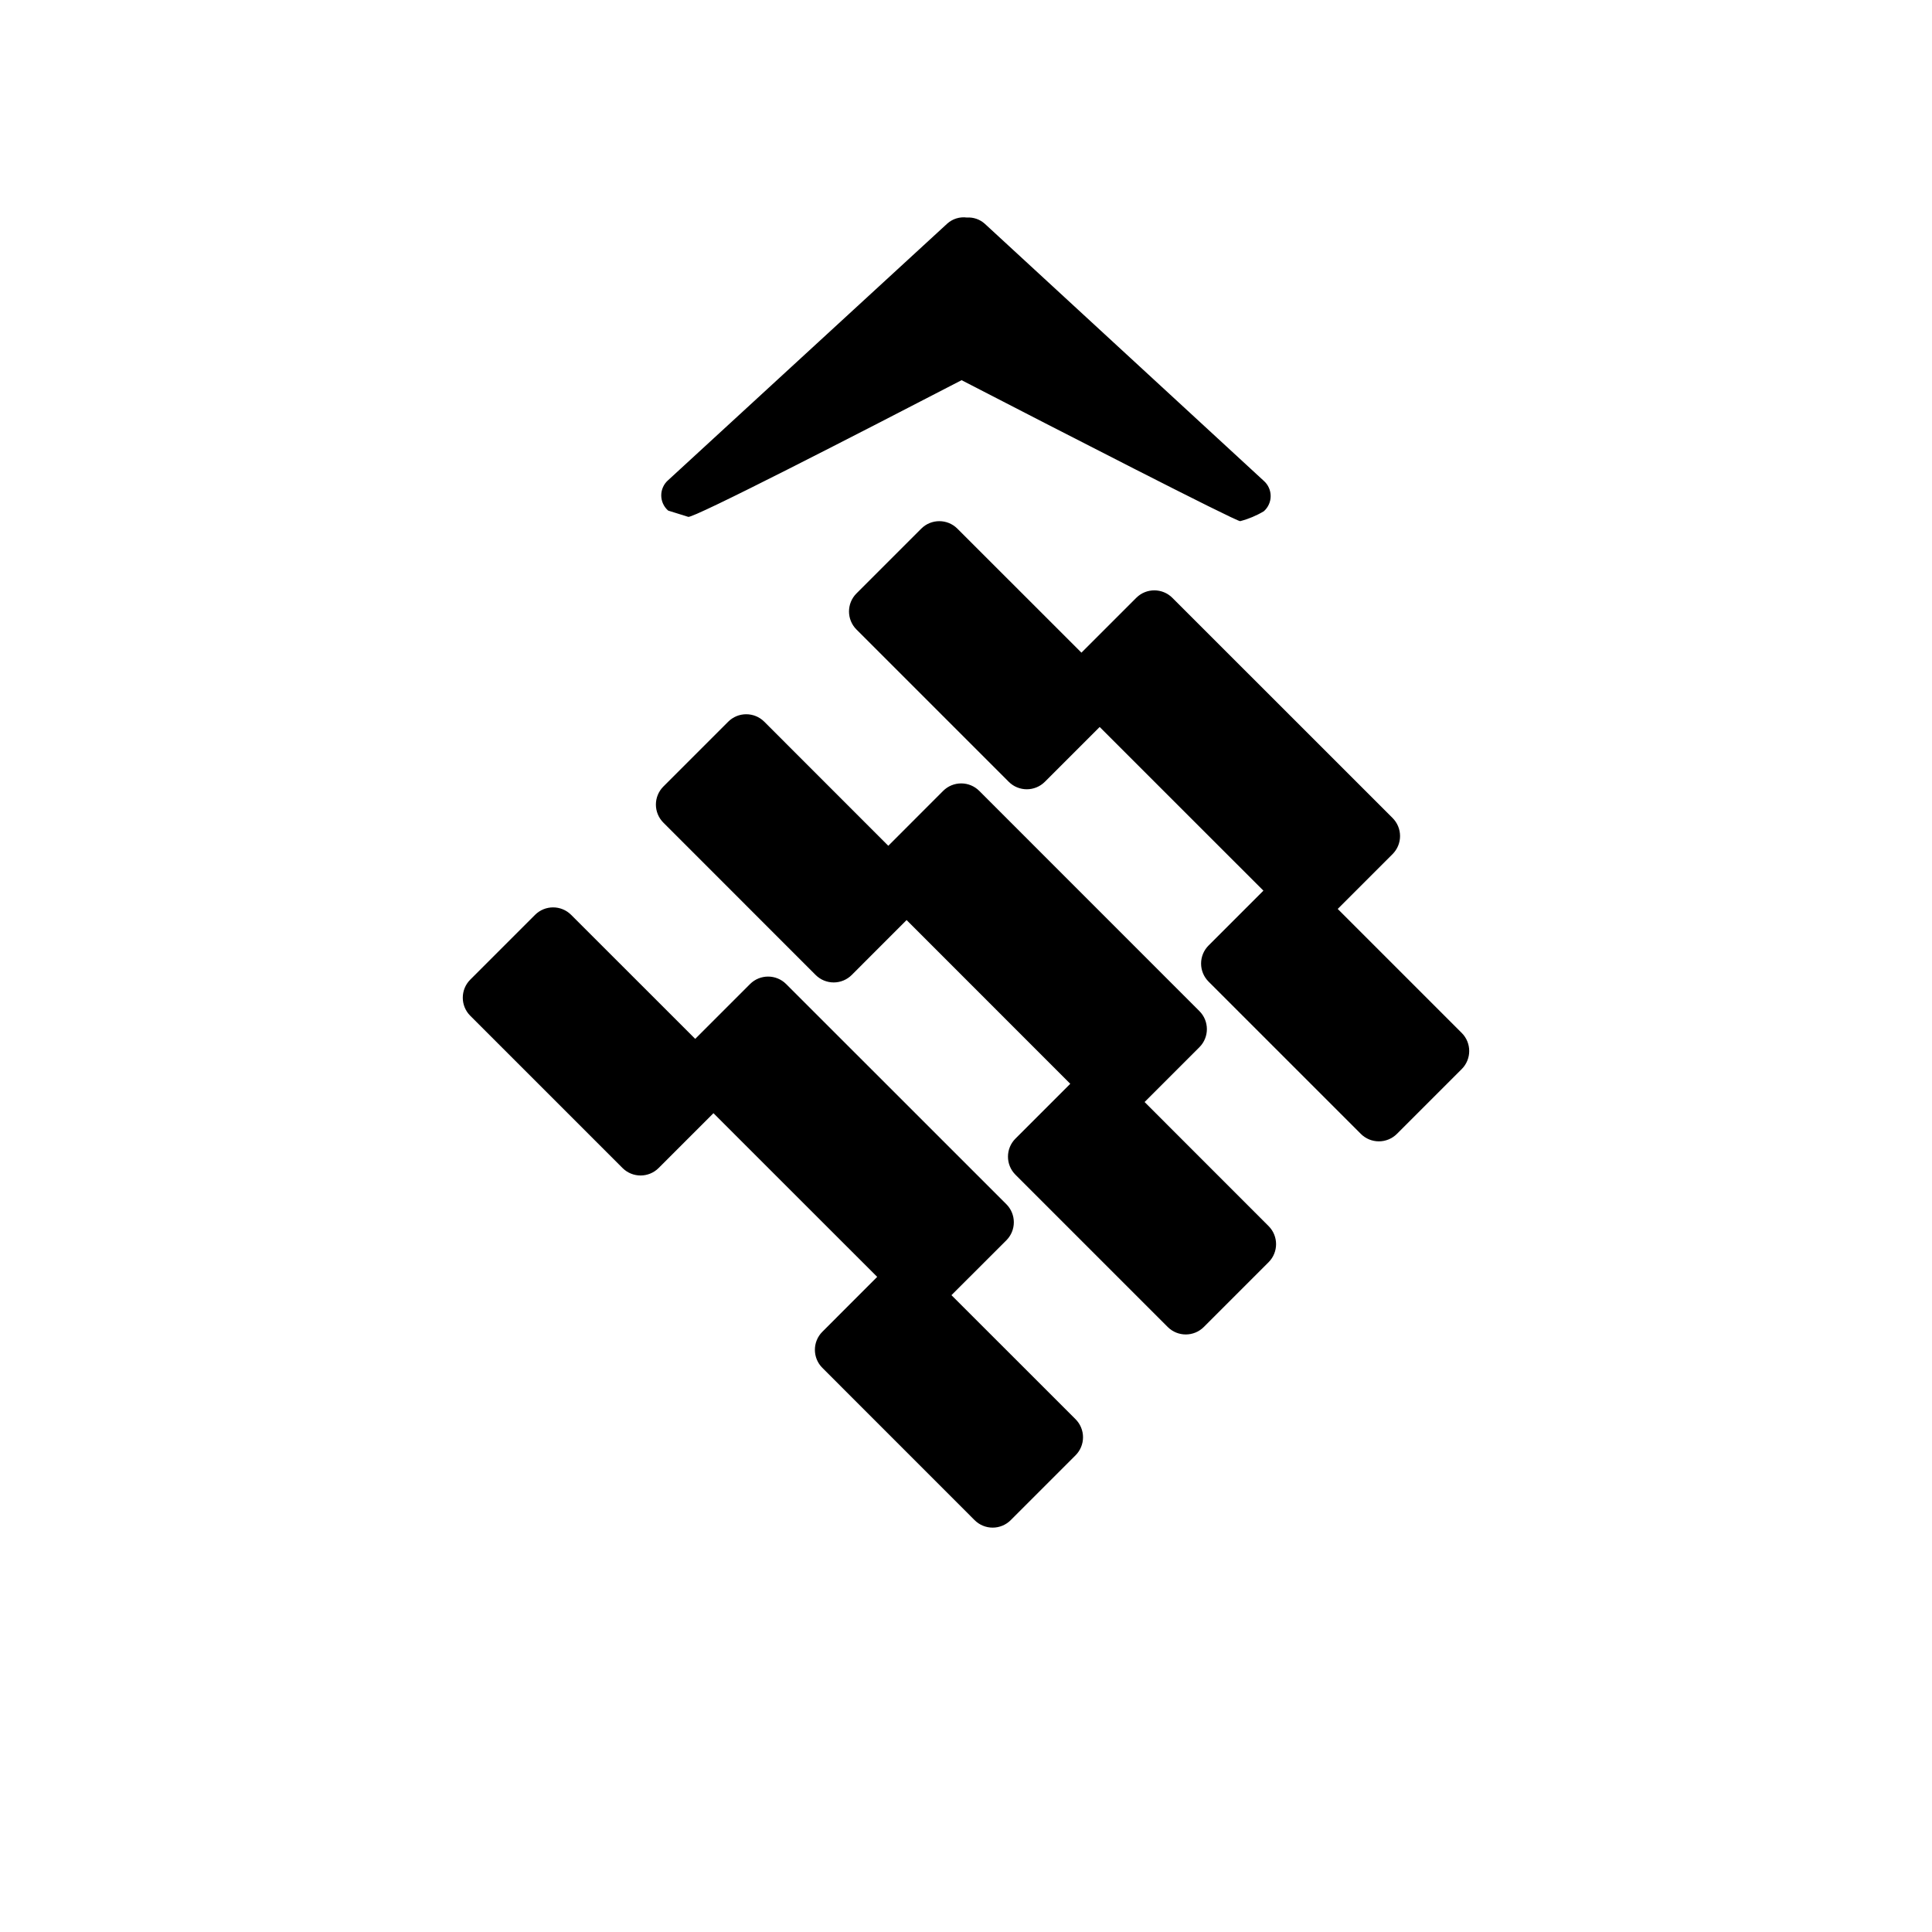
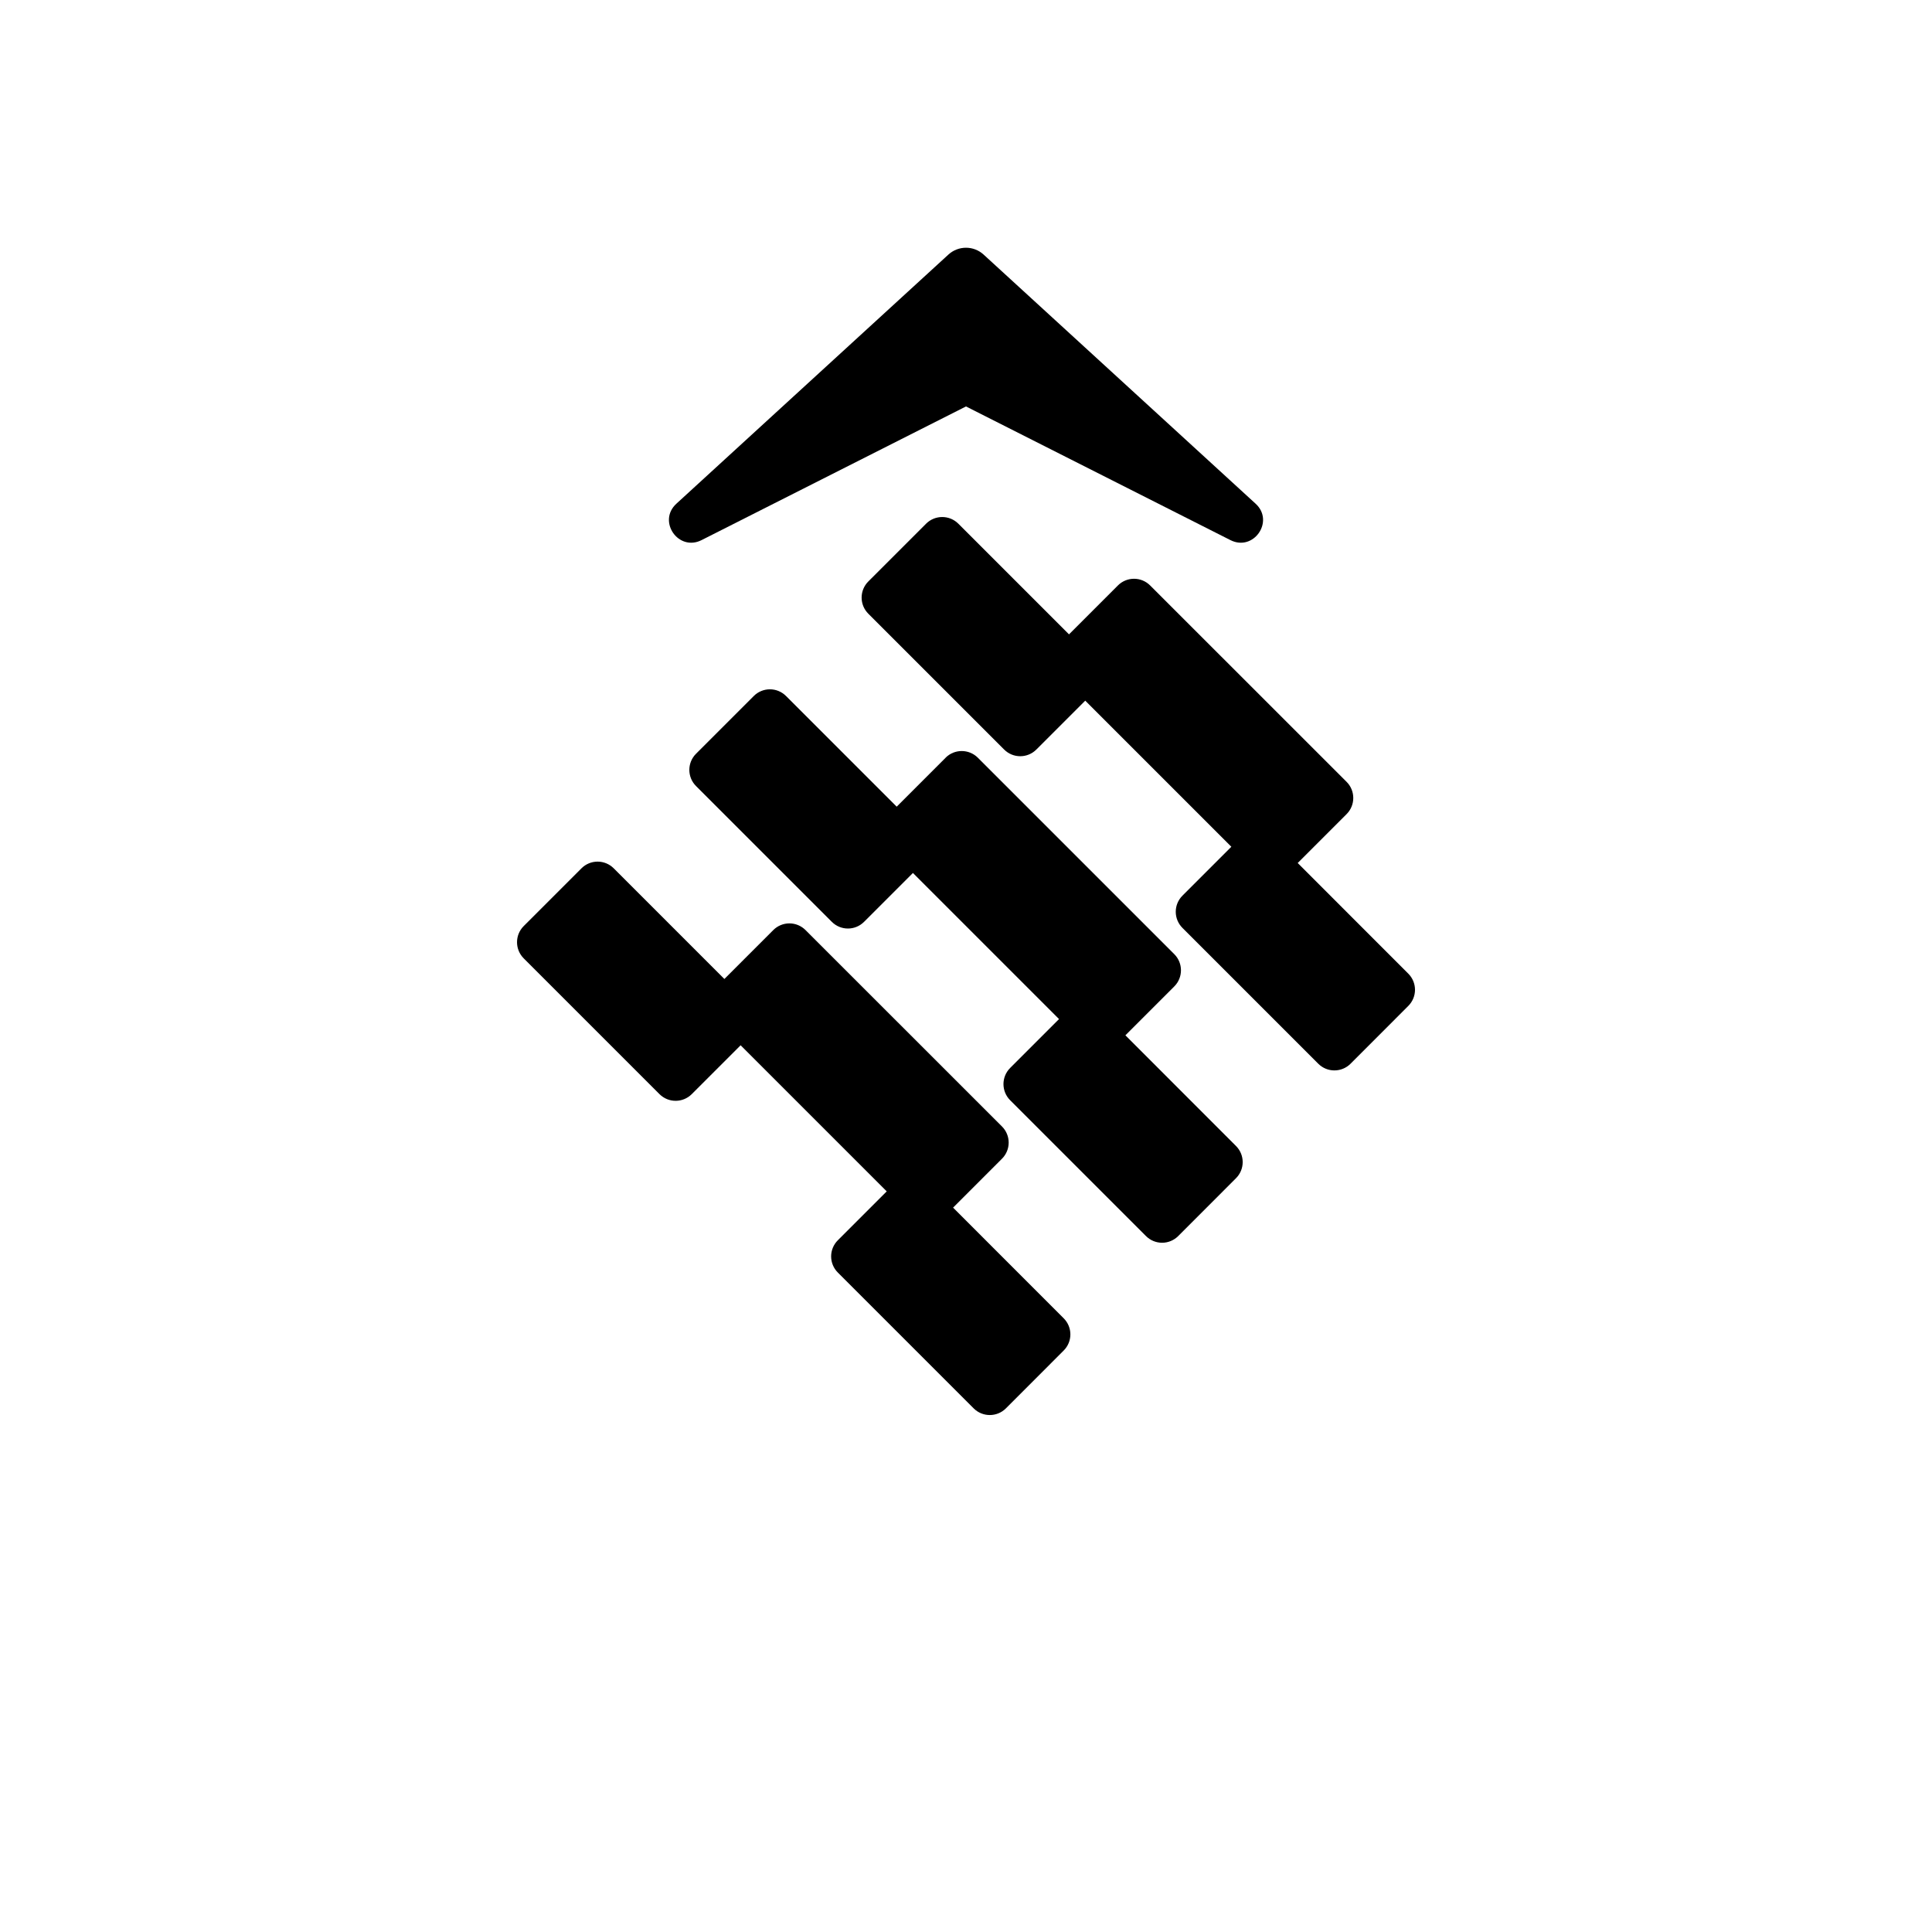
<svg xmlns="http://www.w3.org/2000/svg" width="32" height="32" fill="currentColor" viewBox="0 0 32 32">
-   <path d="M12.423 16.299a.423.423 0 0 1 .598 0l3.647 3.646a.423.423 0 0 1 0 .599l-.909.908 2.055 2.054a.423.423 0 0 1 0 .599l-1.073 1.073a.423.423 0 0 1-.599 0l-2.521-2.522a.423.423 0 0 1 0-.598l.908-.909-2.712-2.711-.908.908a.423.423 0 0 1-.598 0l-2.522-2.522a.423.423 0 0 1 0-.598l1.073-1.073a.423.423 0 0 1 .598 0l2.055 2.054.908-.908Zm3.198-3.199a.423.423 0 0 1 .599 0l3.646 3.647a.423.423 0 0 1 0 .598l-.908.908 2.054 2.055a.423.423 0 0 1 0 .598l-1.073 1.073a.423.423 0 0 1-.598 0l-2.522-2.522a.423.423 0 0 1 0-.598l.908-.908-2.711-2.712-.908.909a.423.423 0 0 1-.599 0l-2.521-2.522a.423.423 0 0 1 0-.599l1.073-1.073a.423.423 0 0 1 .598 0l2.054 2.055.908-.909Zm3.199-3.198a.423.423 0 0 1 .598 0l3.647 3.646a.423.423 0 0 1 0 .599l-.908.908 2.054 2.054a.423.423 0 0 1 0 .598l-1.073 1.073a.423.423 0 0 1-.599 0l-2.521-2.521a.423.423 0 0 1 0-.599l.908-.908-2.712-2.711-.908.908a.423.423 0 0 1-.598 0l-2.522-2.522a.423.423 0 0 1 0-.598l1.073-1.073a.423.423 0 0 1 .598 0l2.055 2.054.908-.908Z" />
-   <path d="M11.398 8.56c.05.048 2.895-1.417 4.529-2.263 1.582.817 4.538 2.335 4.614 2.335a1.5 1.5 0 0 0 .392-.164.336.336 0 0 0 0-.503l-4.623-4.26a.405.405 0 0 0-.296-.102.406.406 0 0 0-.324.1l-4.623 4.25a.334.334 0 0 0 0 .504l.33.103Z" />
+   <path d="M11.62 8.946c-.384.194-.734-.313-.417-.603l4.505-4.126a.432.432 0 0 1 .584 0l4.505 4.126c.317.29-.033.797-.417.603L16 6.732l-4.38 2.214Zm1.188 6.459a.377.377 0 0 1 .534 0l3.254 3.253a.377.377 0 0 1 0 .534l-.81.81 1.832 1.833a.377.377 0 0 1 0 .534l-.957.958a.378.378 0 0 1-.534 0l-2.25-2.25a.377.377 0 0 1 0-.534l.81-.81-2.42-2.42-.81.81a.378.378 0 0 1-.533 0l-2.25-2.25a.378.378 0 0 1 0-.534l.957-.957a.377.377 0 0 1 .534 0l1.833 1.833.81-.81Zm2.854-2.855a.378.378 0 0 1 .534 0l3.254 3.254a.378.378 0 0 1 0 .534l-.81.81 1.832 1.833a.377.377 0 0 1 0 .534l-.957.958a.377.377 0 0 1-.534 0l-2.25-2.25a.378.378 0 0 1 0-.534l.81-.81-2.42-2.42-.81.81a.377.377 0 0 1-.533 0l-2.25-2.25a.378.378 0 0 1 0-.534l.957-.957a.377.377 0 0 1 .534 0l1.833 1.833.81-.81Z" />
+   <path d="M18.516 9.697a.377.377 0 0 1 .534 0l3.254 3.253a.378.378 0 0 1 0 .534l-.81.81 1.832 1.833a.377.377 0 0 1 0 .534l-.957.958a.378.378 0 0 1-.534 0l-2.25-2.25a.377.377 0 0 1 0-.534l.81-.81-2.42-2.42-.81.81a.377.377 0 0 1-.533 0l-2.25-2.25a.377.377 0 0 1 0-.534l.957-.957a.378.378 0 0 1 .534 0l1.833 1.833.81-.81Z" />
</svg>
